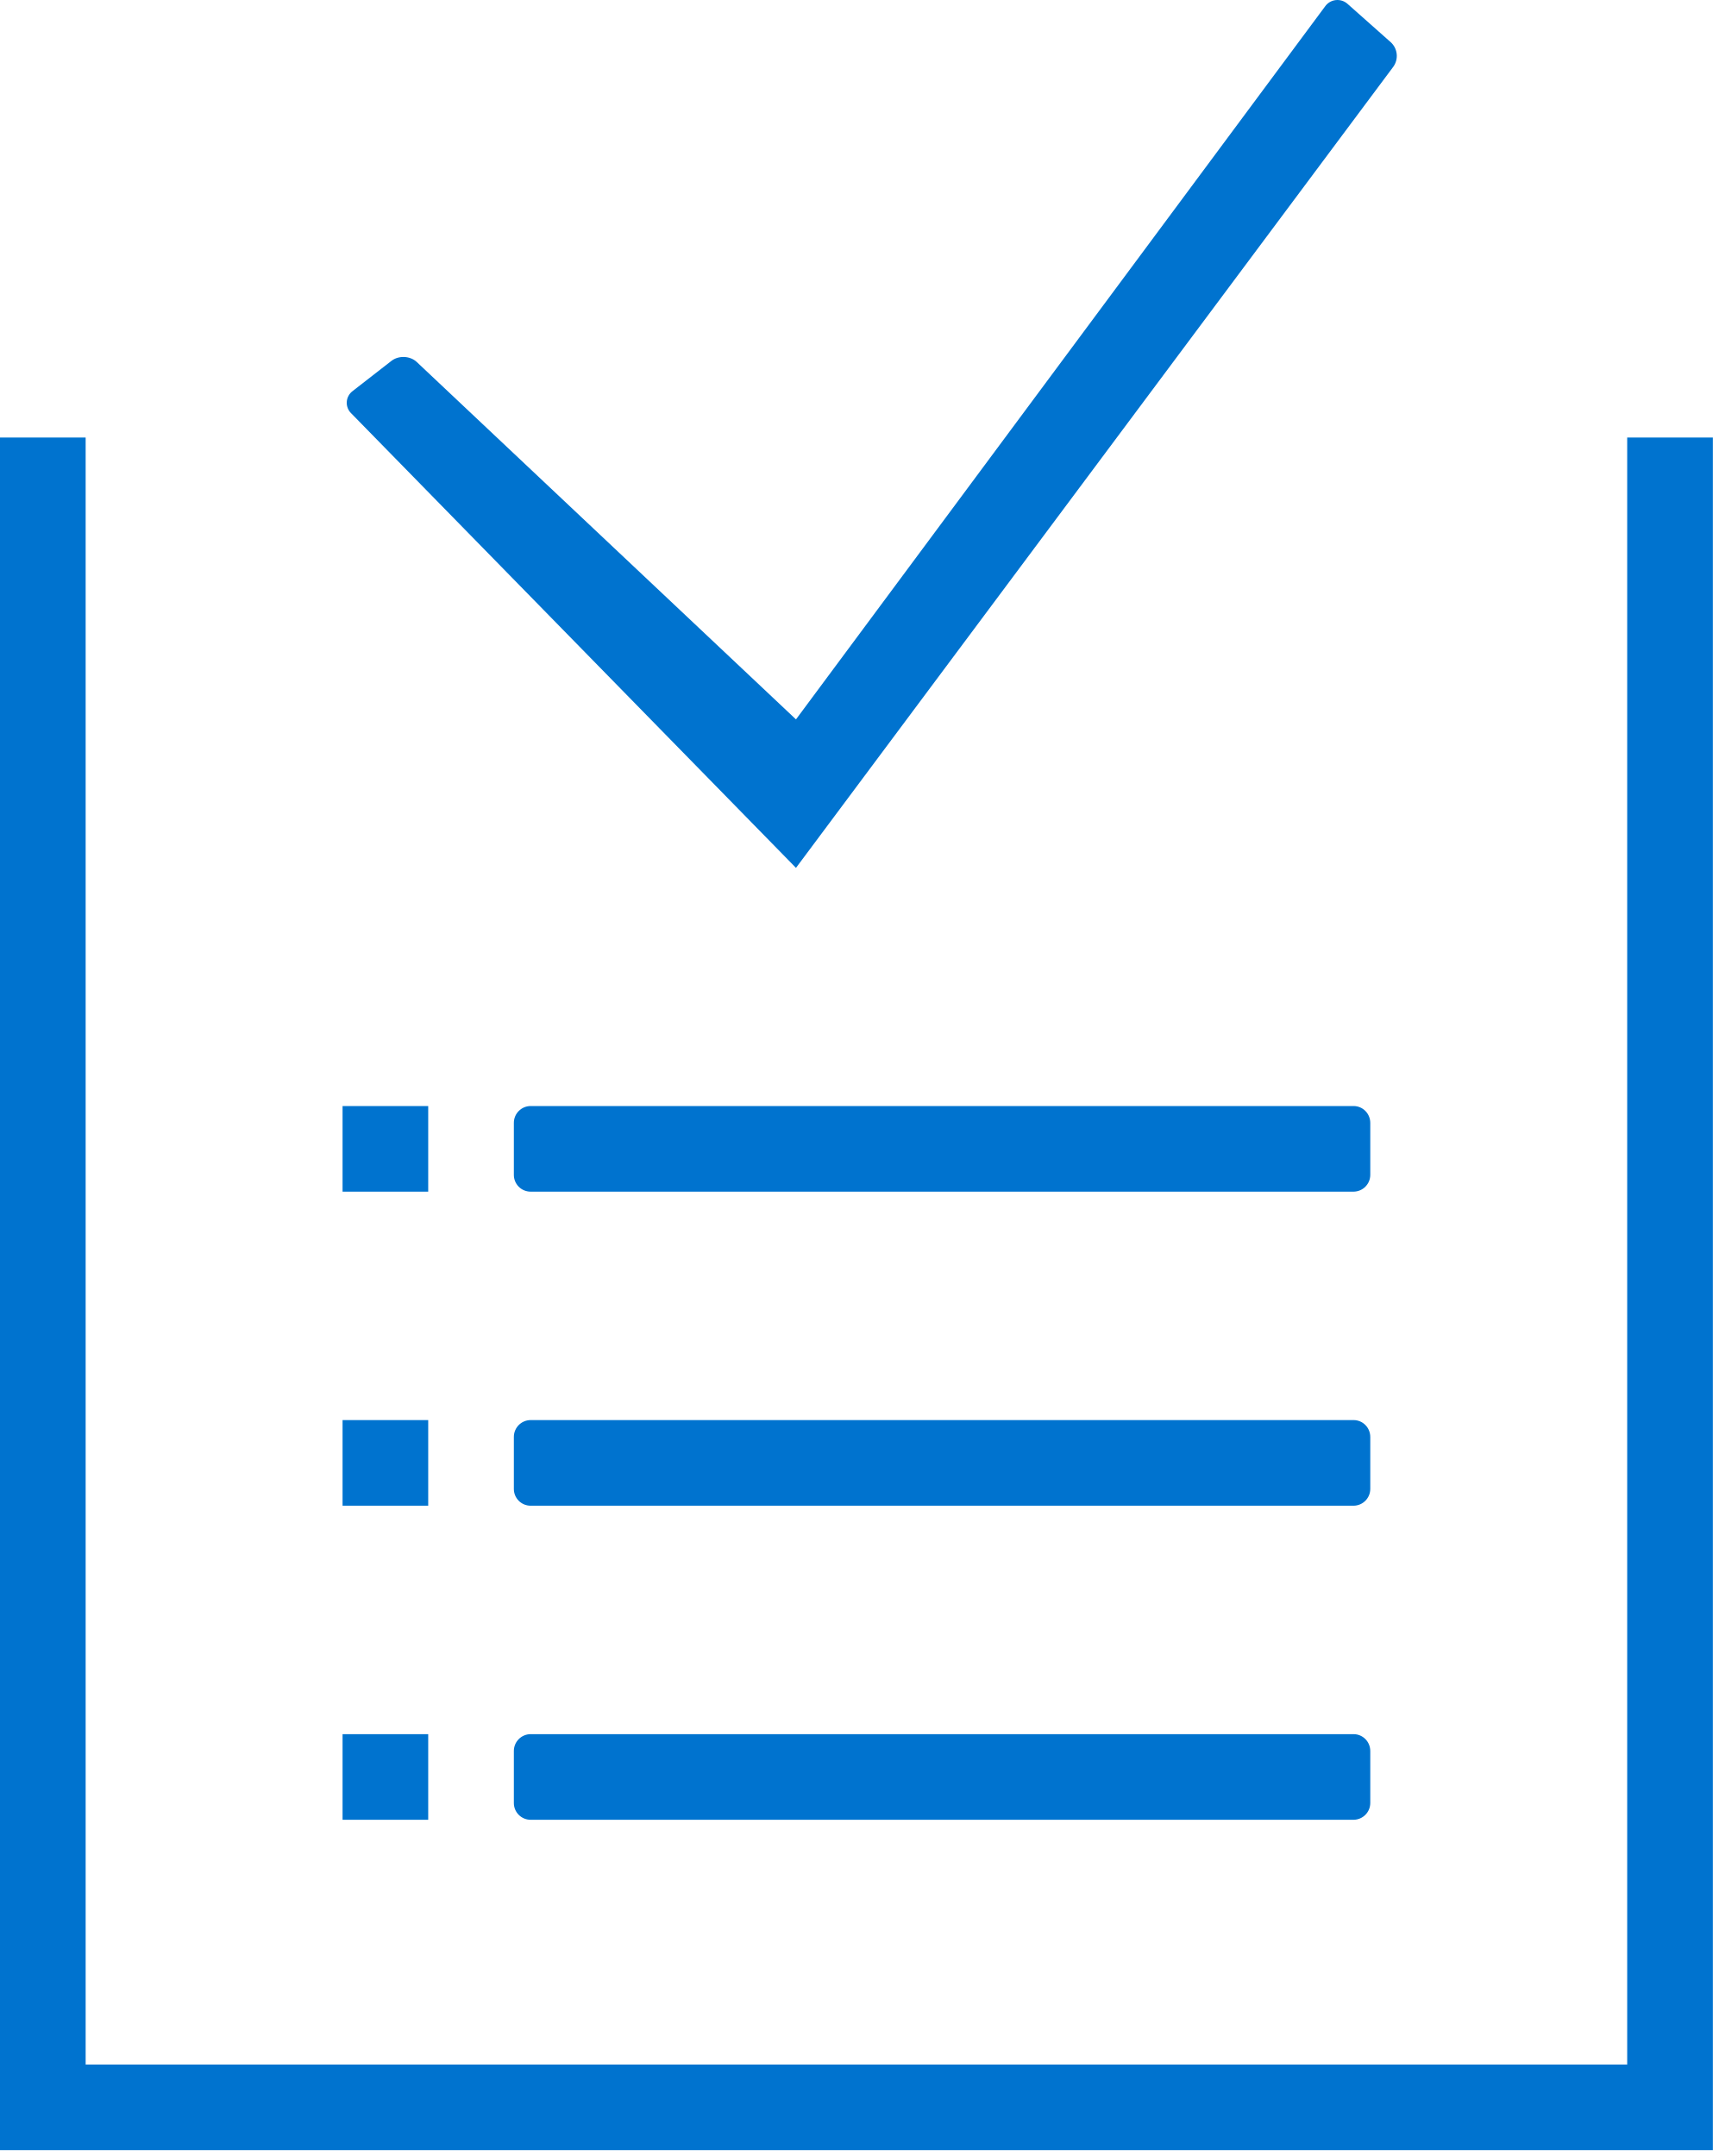
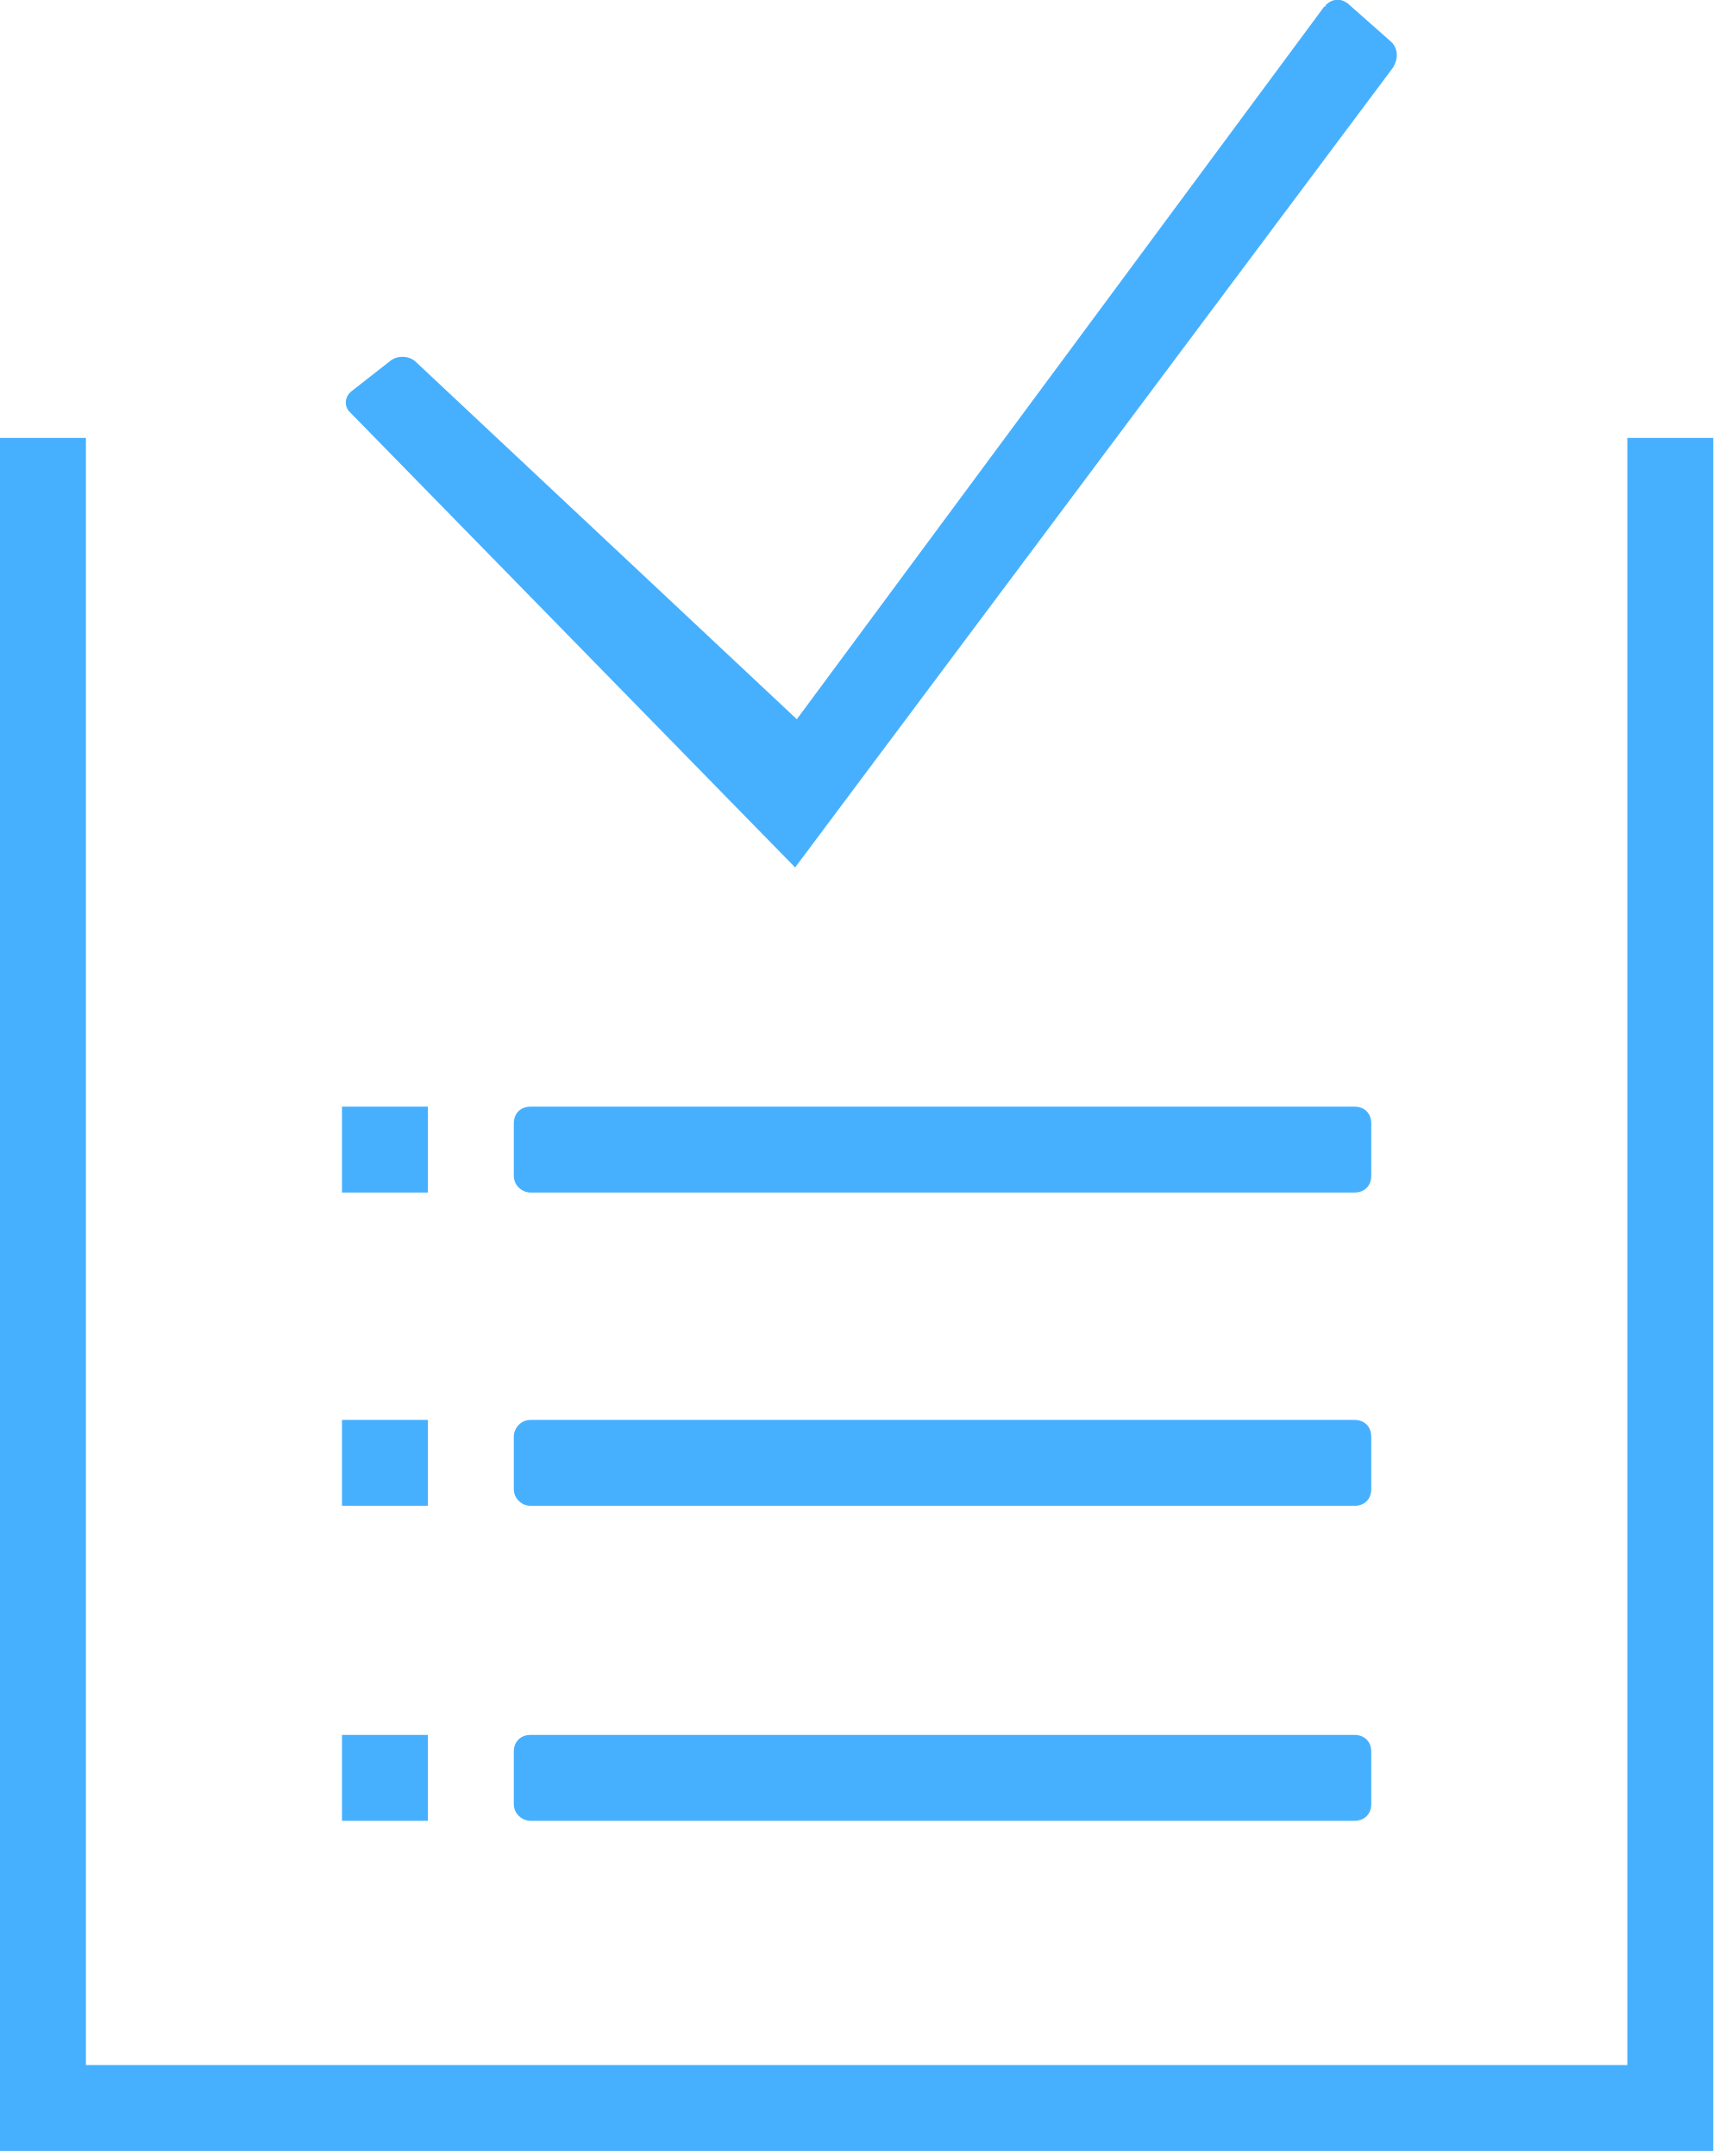
- <svg xmlns="http://www.w3.org/2000/svg" width="102" height="128" viewBox="0 0 102 128">
-   <path d="M0 25.976h101.676v101.676H0V25.976zm5.084 0v96.592h91.508V25.976H5.084zm26.412 39.688h48.852c.553 0 .993.45.993 1.004v3.075a1 1 0 0 1-.993 1.005H31.496a.995.995 0 0 1-.993-1.005v-3.075a1 1 0 0 1 .993-1.004zm-11.16 0h5.083v5.084h-5.084v-5.084zm11.16 18.645h48.852c.553 0 .993.45.993 1.005v3.075a1 1 0 0 1-.993 1.004H31.496a.995.995 0 0 1-.993-1.004v-3.075a1 1 0 0 1 .993-1.005zm-11.16 0h5.083v5.084h-5.084V84.31zm11.16 18.646h48.852c.553 0 .993.45.993 1.004v3.075a1 1 0 0 1-.993 1.005H31.496a.995.995 0 0 1-.993-1.005v-3.075a1 1 0 0 1 .993-1.004zm-11.16 0h5.083v5.084h-5.084v-5.084zM47.25 42.71L24.742 21.494c-.398-.375-1.078-.402-1.504-.07l-2.304 1.792a.869.869 0 0 0-.087 1.322L47.25 51.525 82.705 3.967a1.101 1.101 0 0 0-.146-1.458L79.997.235a.897.897 0 0 0-1.339.146L47.25 42.71z" fill="#0073CF" fill-rule="evenodd" />
+ <svg xmlns="http://www.w3.org/2000/svg" version="1.1" id="Calque_1" x="0px" y="0px" viewBox="0 0 102 128" style="enable-background:new 0 0 102 128;" xml:space="preserve">
+   <style type="text/css">
+ 	.st0{fill:#46B0FF;}
+ </style>
+   <path class="st0" d="M0,26h101.7v101.7H0V26z M5.1,26v96.6h91.5V26H5.1z M31.5,65.7h48.9c0.6,0,1,0.4,1,1v3.1c0,0.6-0.4,1-1,1H31.5  c-0.5,0-1-0.4-1-1c0,0,0,0,0,0v-3.1C30.5,66.1,30.9,65.7,31.5,65.7z M20.3,65.7h5.1v5.1h-5.1L20.3,65.7L20.3,65.7z M31.5,84.3h48.9  c0.6,0,1,0.4,1,1v3.1c0,0.6-0.4,1-1,1H31.5c-0.5,0-1-0.4-1-1c0,0,0,0,0,0v-3.1C30.5,84.8,30.9,84.3,31.5,84.3z M20.3,84.3h5.1v5.1  h-5.1L20.3,84.3L20.3,84.3z M31.5,103h48.9c0.6,0,1,0.4,1,1v3.1c0,0.6-0.4,1-1,1H31.5c-0.5,0-1-0.4-1-1c0,0,0,0,0,0V104  C30.5,103.4,30.9,103,31.5,103z M20.3,103h5.1v5.1h-5.1L20.3,103L20.3,103z M47.3,42.7L24.7,21.5c-0.4-0.4-1.1-0.4-1.5-0.1l-2.3,1.8  c-0.4,0.3-0.5,0.8-0.2,1.2c0,0,0.1,0.1,0.1,0.1l26.4,27L82.7,4C83,3.5,83,2.9,82.6,2.5L80,0.2c-0.4-0.3-0.9-0.3-1.3,0.1  c0,0,0,0.1-0.1,0.1L47.3,42.7z" />
</svg>
